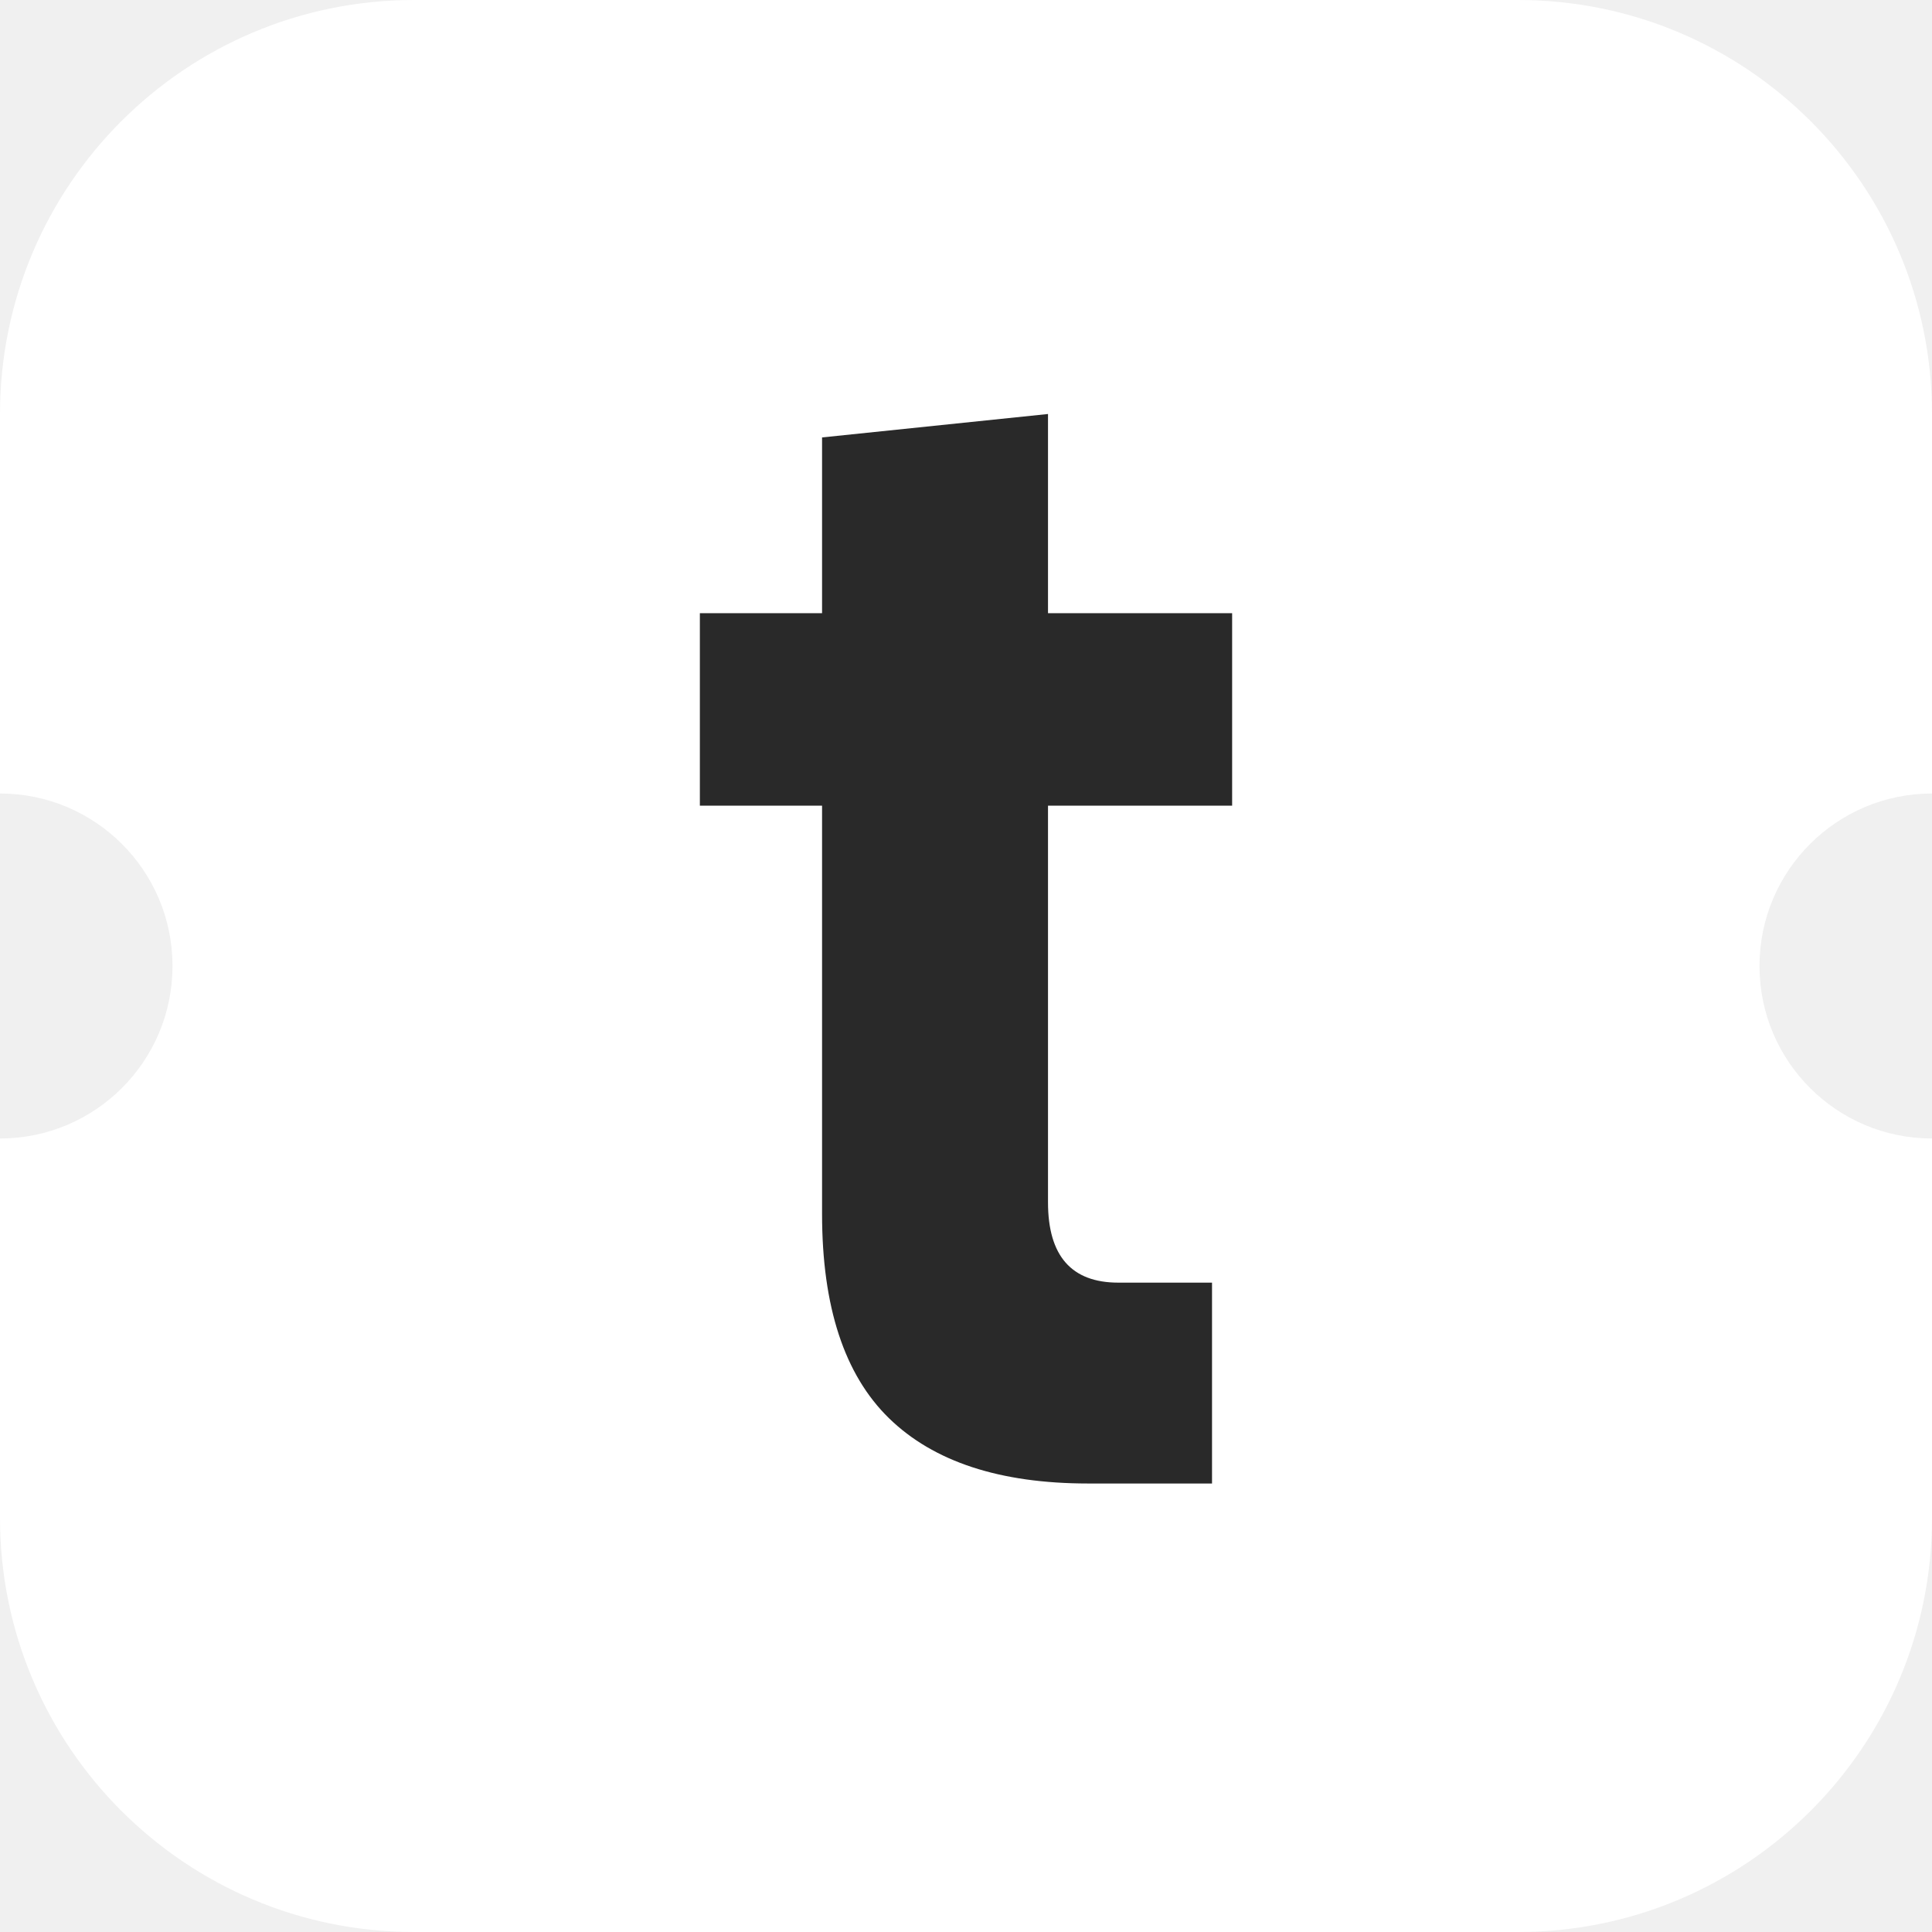
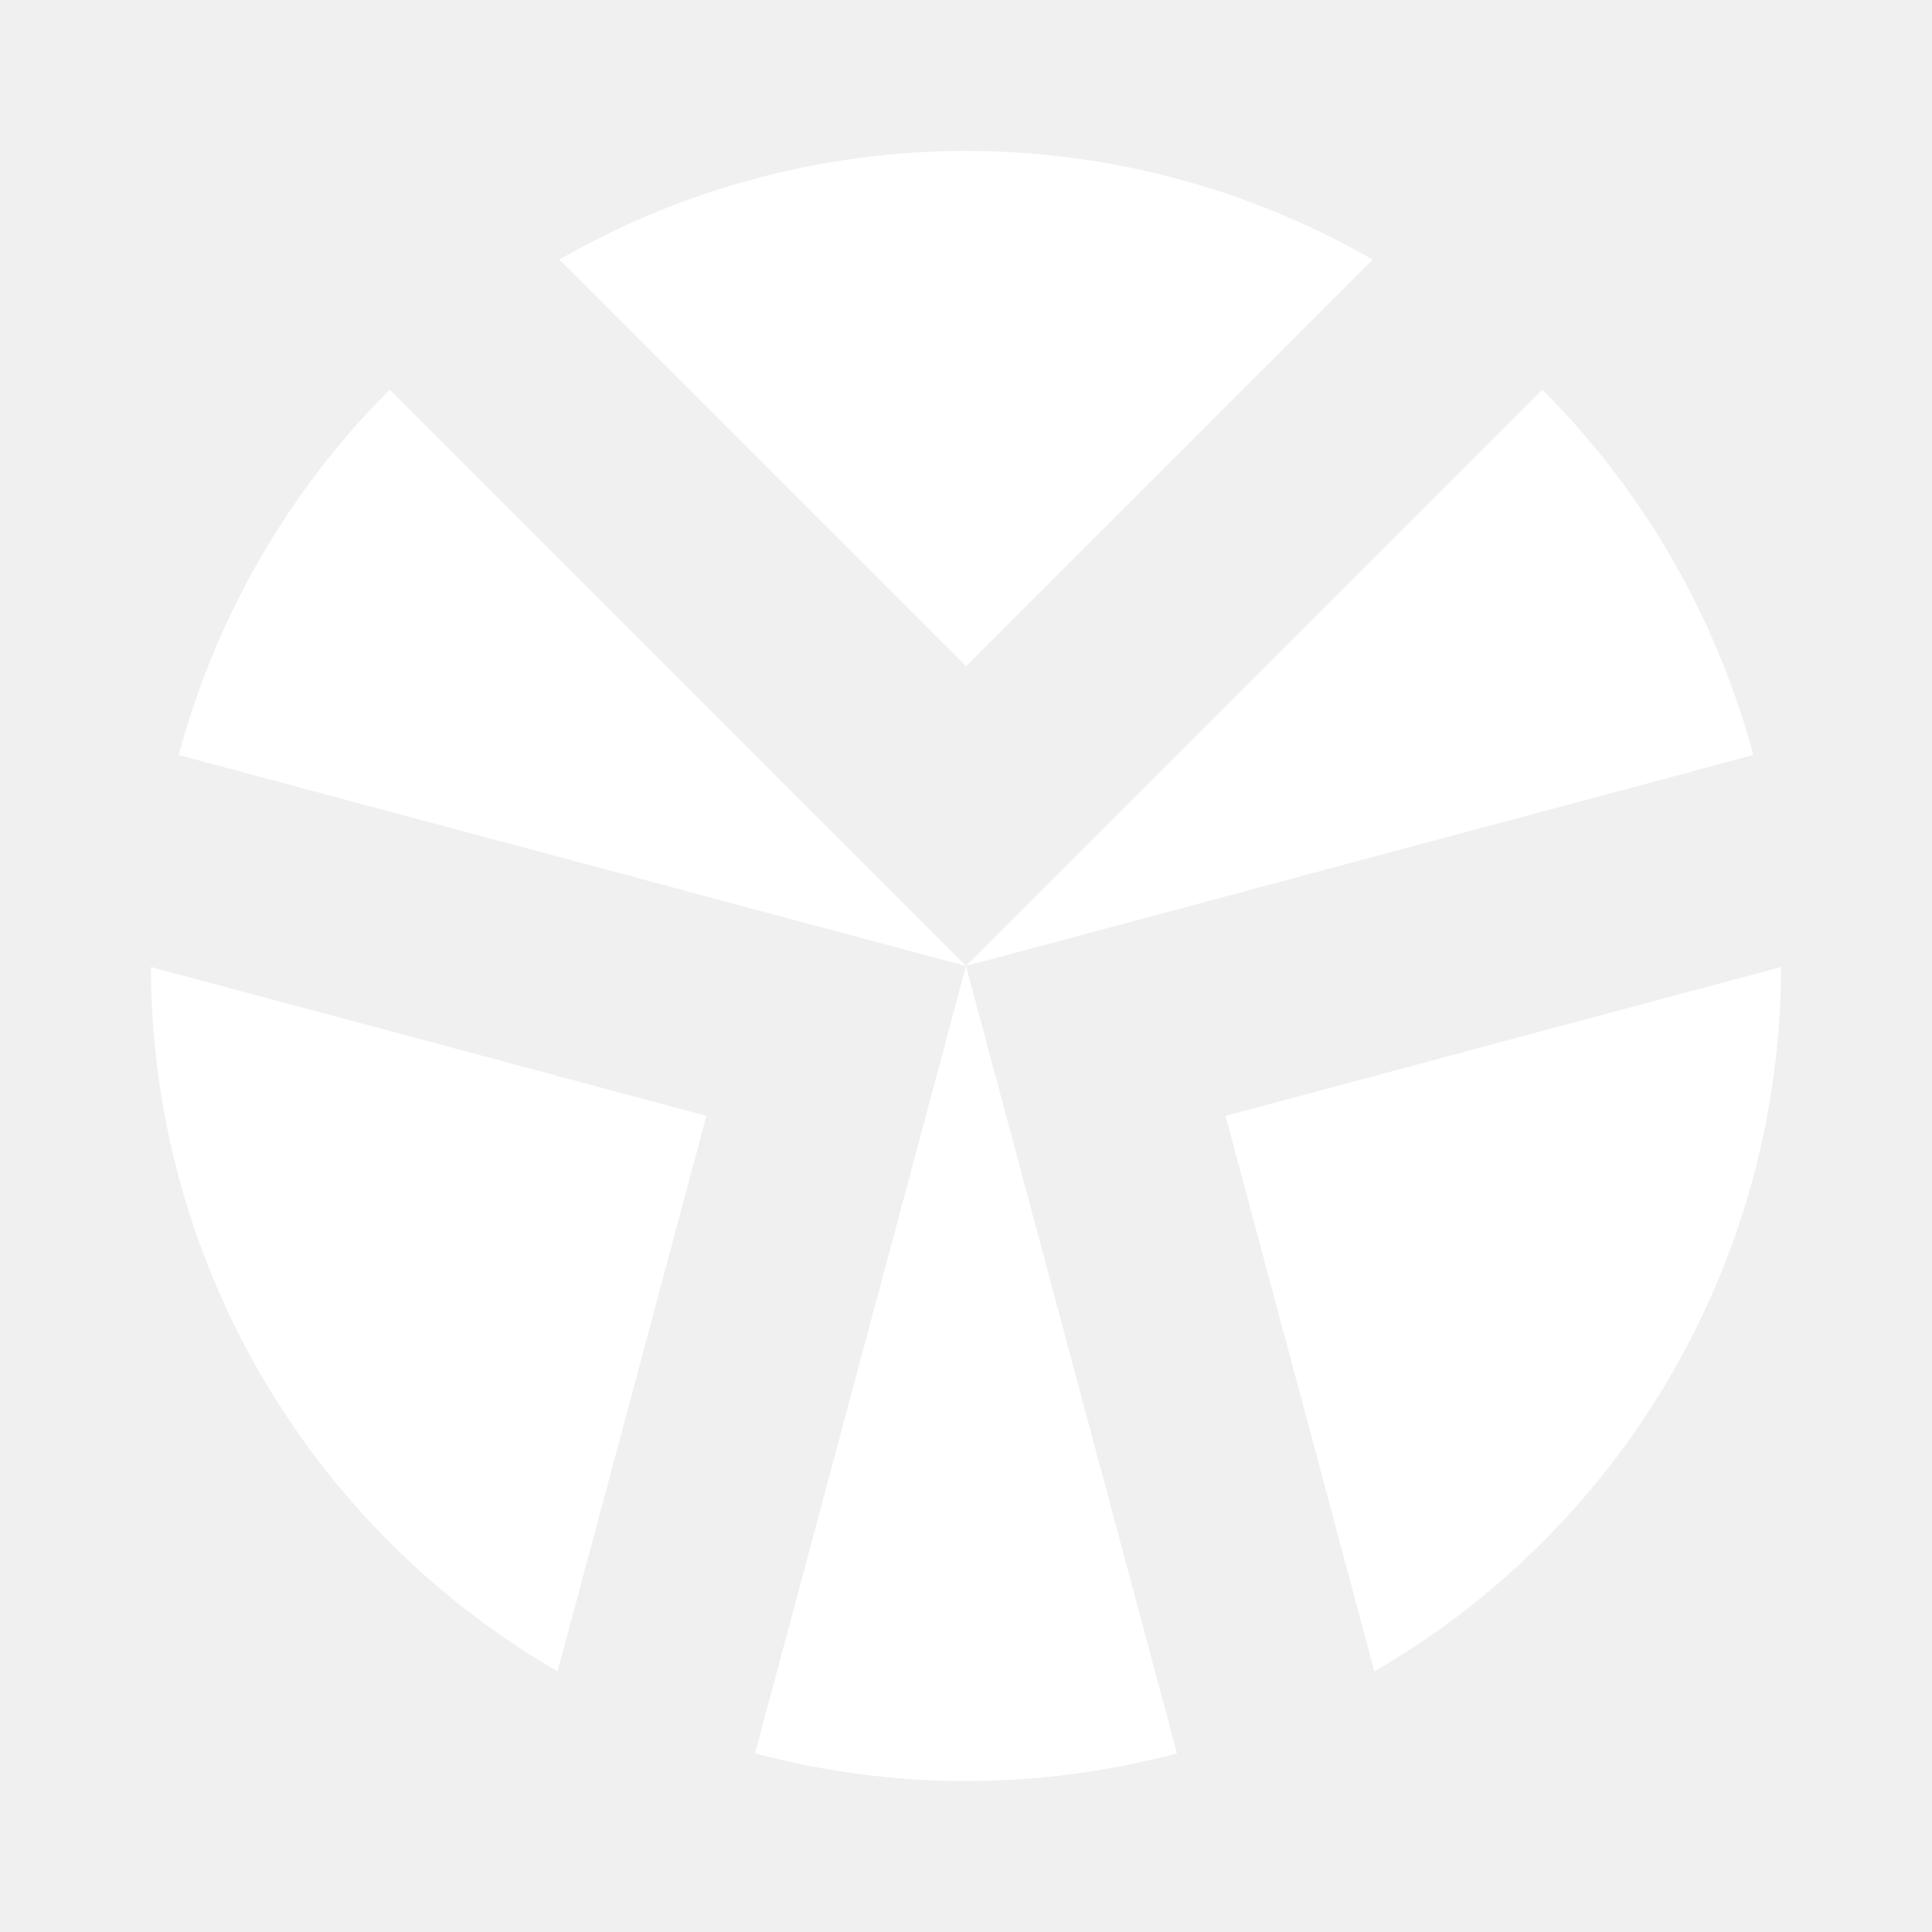
- <svg xmlns="http://www.w3.org/2000/svg" width="56" height="56" viewBox="0 0 56 56" fill="none">
-   <path d="M12 0H44A12 12 0 0 1 56 12V23A5 5 0 0 0 56 33V44A12 12 0 0 1 44 56H12A12 12 0 0 1 0 44V33A5 5 0 0 0 0 23V12A12 12 0 0 1 12 0Z" fill="#FFFFFF" />
-   <path d="M23.828 35.189V23.352H20.286V17.773H23.828V12.679L30.377 12V17.773H35.714V23.352H30.377V34.85Q30.377 37.178 32.415 37.178H35.131V43H31.541Q27.709 43 25.768 41.108Q23.828 39.216 23.828 35.189Z" fill="#292929" />
+ <svg xmlns="http://www.w3.org/2000/svg" viewBox="0 0 512 512" width="512" height="512" fill="none">
+   <path fill="#FFFFFF" d="M256 256L464.64 200.095A216 216 0 0 0 408.735 103.265ZM256 256L103.265 103.265A216 216 0 0 0 47.36 200.095ZM256 256L200.095 464.64A216 216 0 0 0 311.905 464.64ZM256 176.578L148.229 68.807A216 216 0 0 1 363.771 68.807ZM187.218 295.711L147.771 442.929A216 216 0 0 1 40 256.264ZM324.782 295.711L472 256.264A216 216 0 0 1 364.229 442.929Z" />
</svg>
